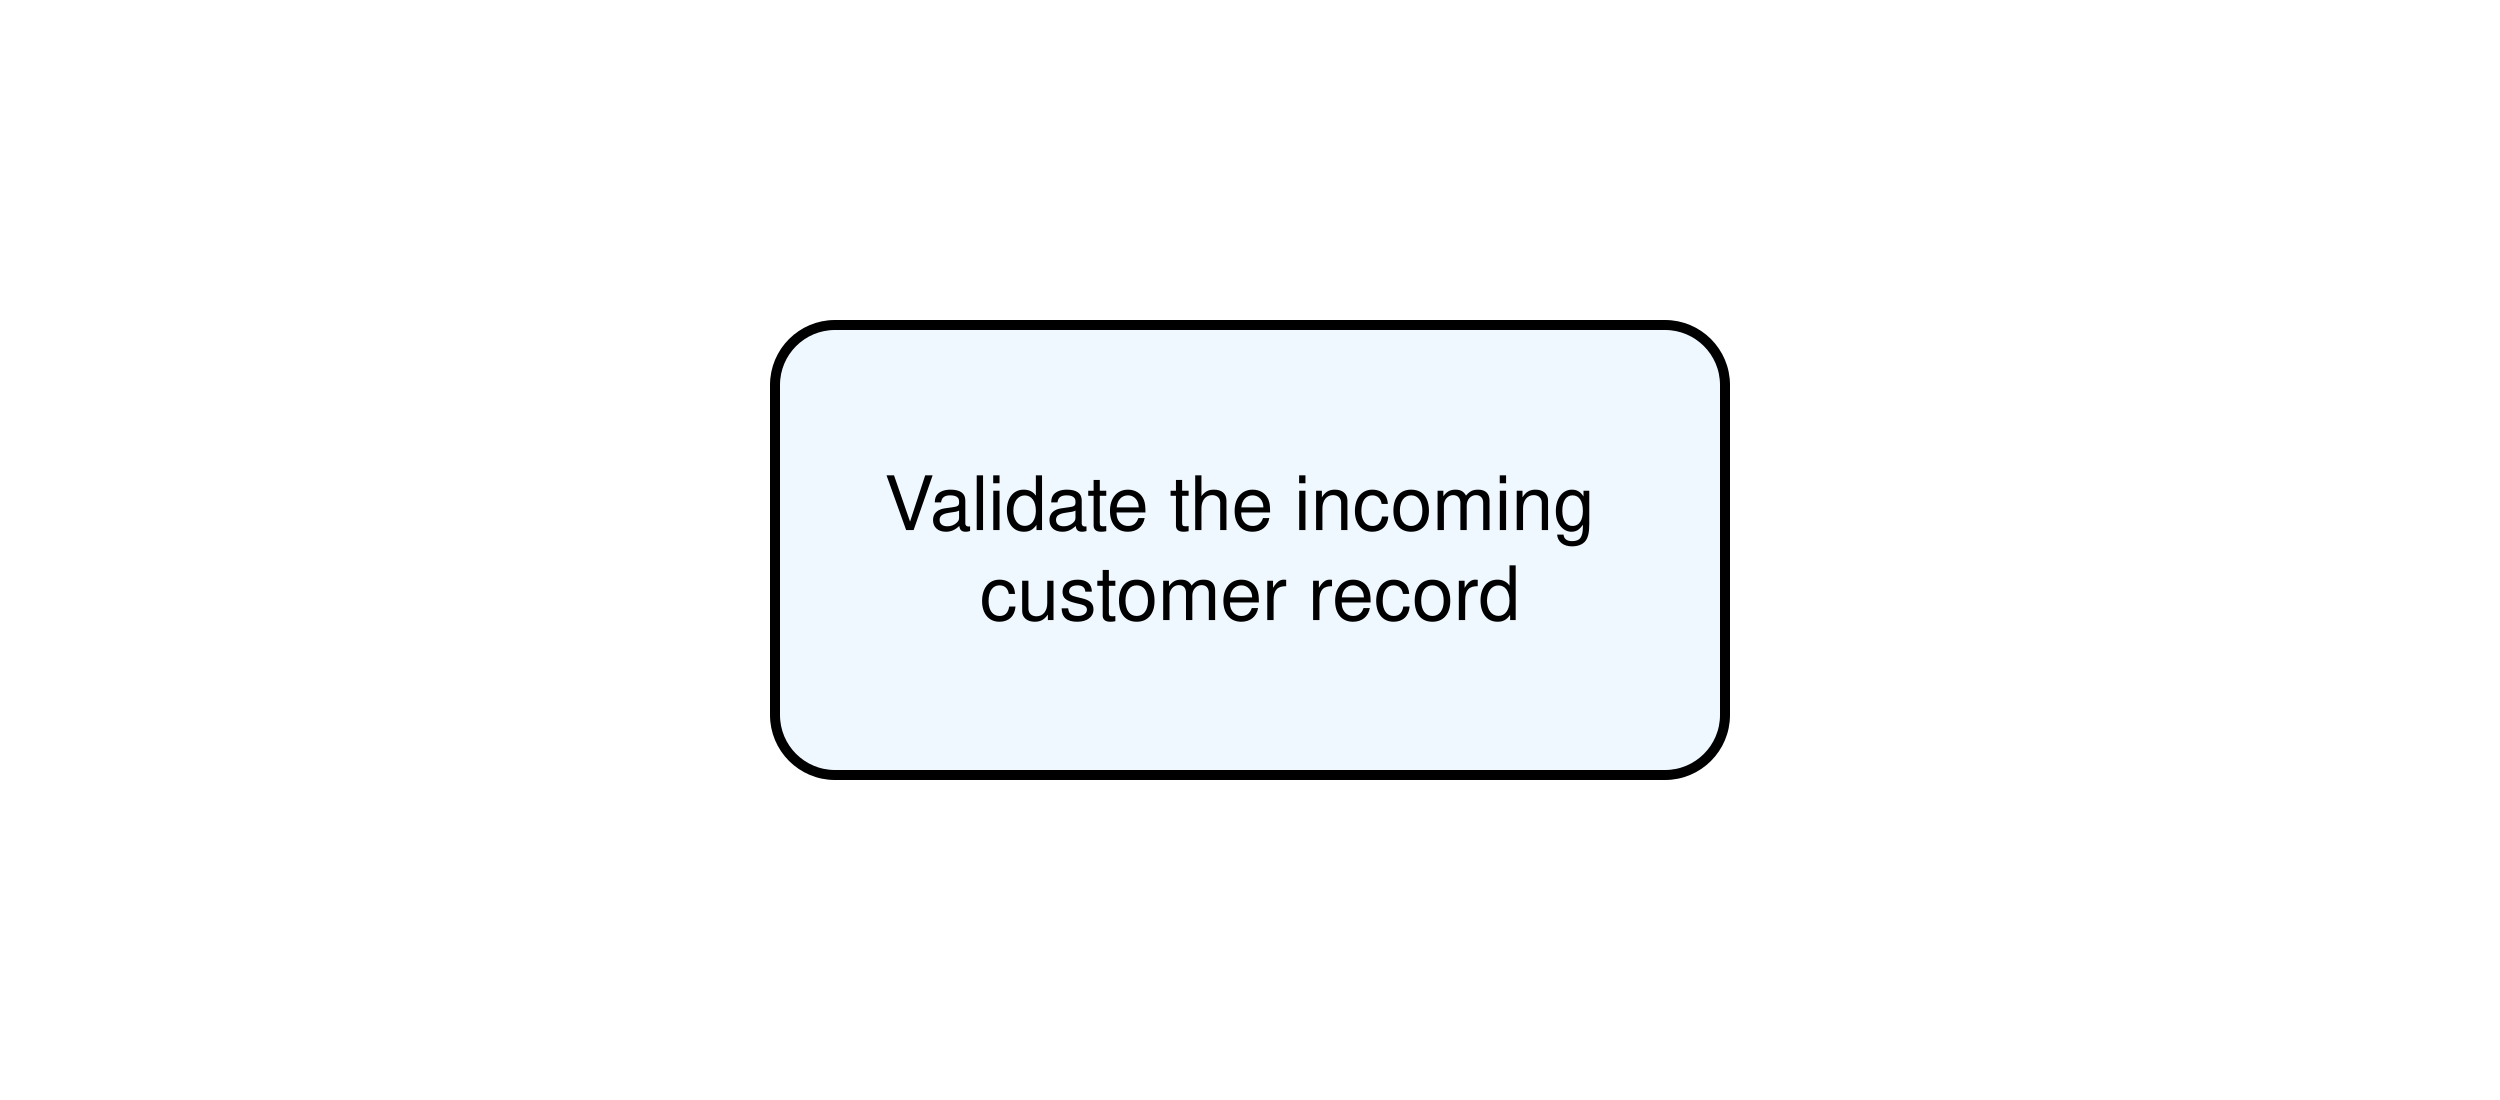
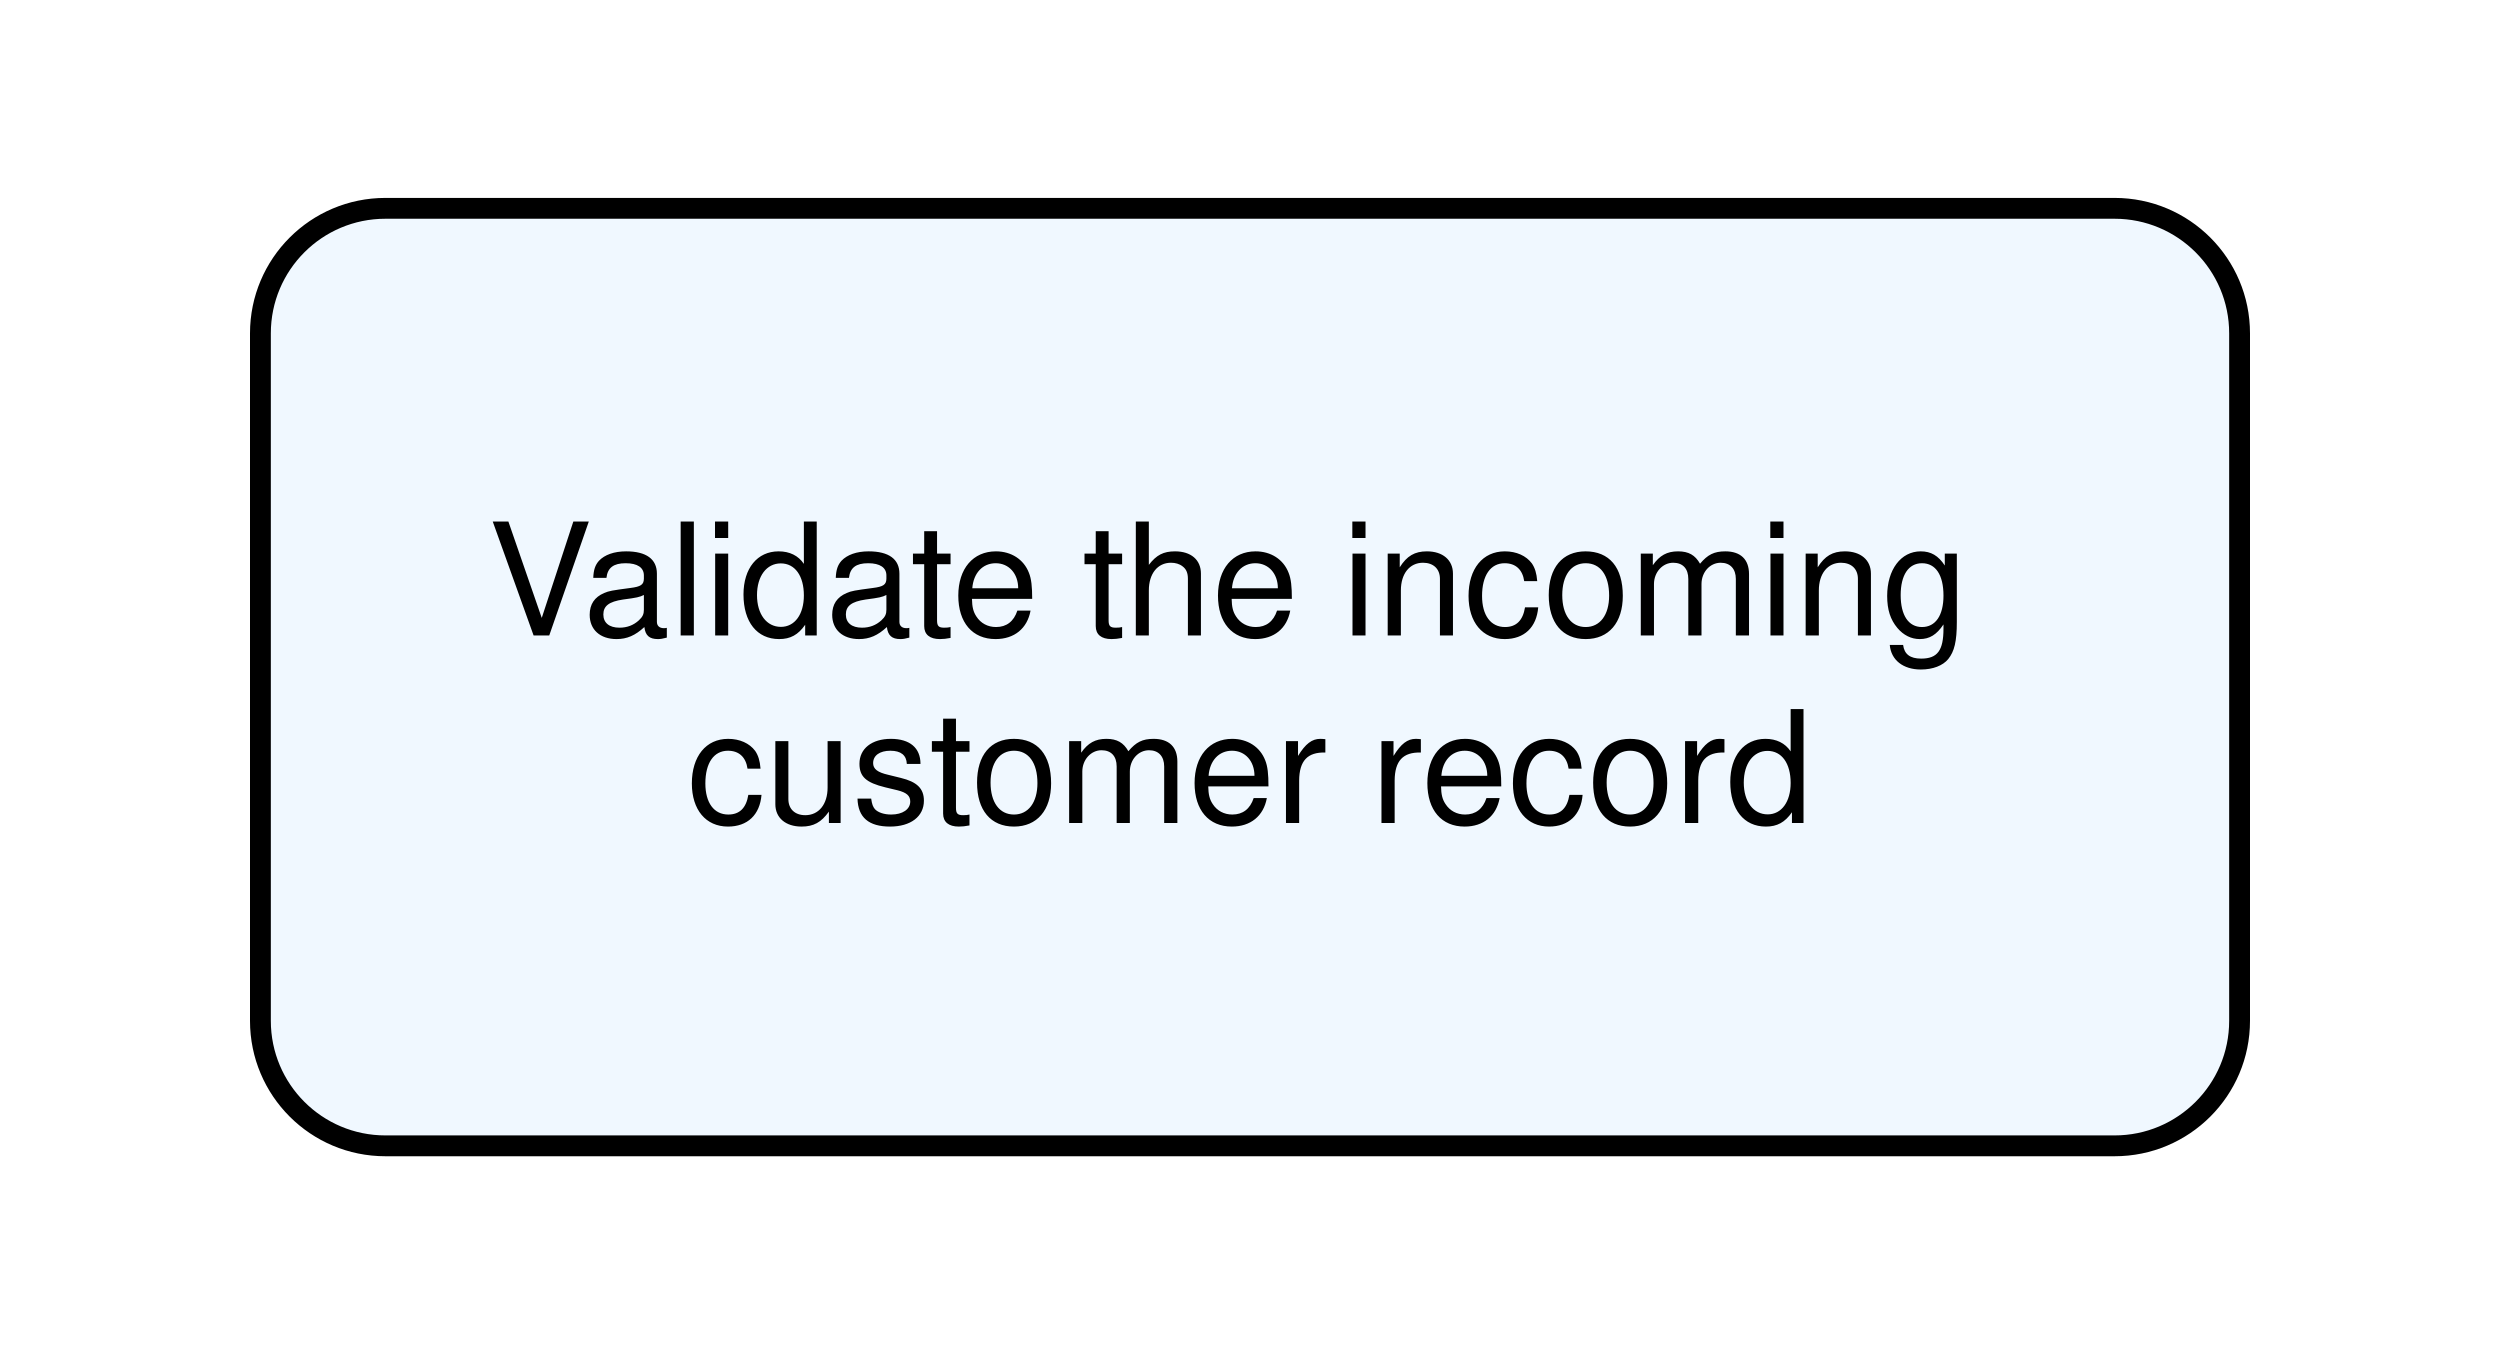
- <svg xmlns="http://www.w3.org/2000/svg" width="500" height="220" viewBox="0 0 500 220">
-   <rect width="190" height="90" fill="aliceblue" stroke="black" stroke-width="2" transform="translate(155 65) rotate(0)" opacity="1" rx="12" />
-   <text fill="black" transform="translate(250 110) rotate(0)" dominant-baseline="middle" text-anchor="middle" font-family="Helvetica, Arial, sans-serif" font-size="15">
+ <svg xmlns="http://www.w3.org/2000/svg" width="240" height="130" viewBox="0 0 240 130">
+   <rect width="190" height="90" fill="aliceblue" stroke="black" stroke-width="2" transform="translate(25 20) rotate(0)" opacity="1" rx="12" />
+   <text fill="black" transform="translate(120 65) rotate(0)" dominant-baseline="middle" text-anchor="middle" font-family="Helvetica, Arial, sans-serif" font-size="15">
    <tspan x="0" dy="-0.6em">Validate the incoming</tspan>
    <tspan x="0" dy="1.2em">customer record</tspan>
  </text>
</svg>
